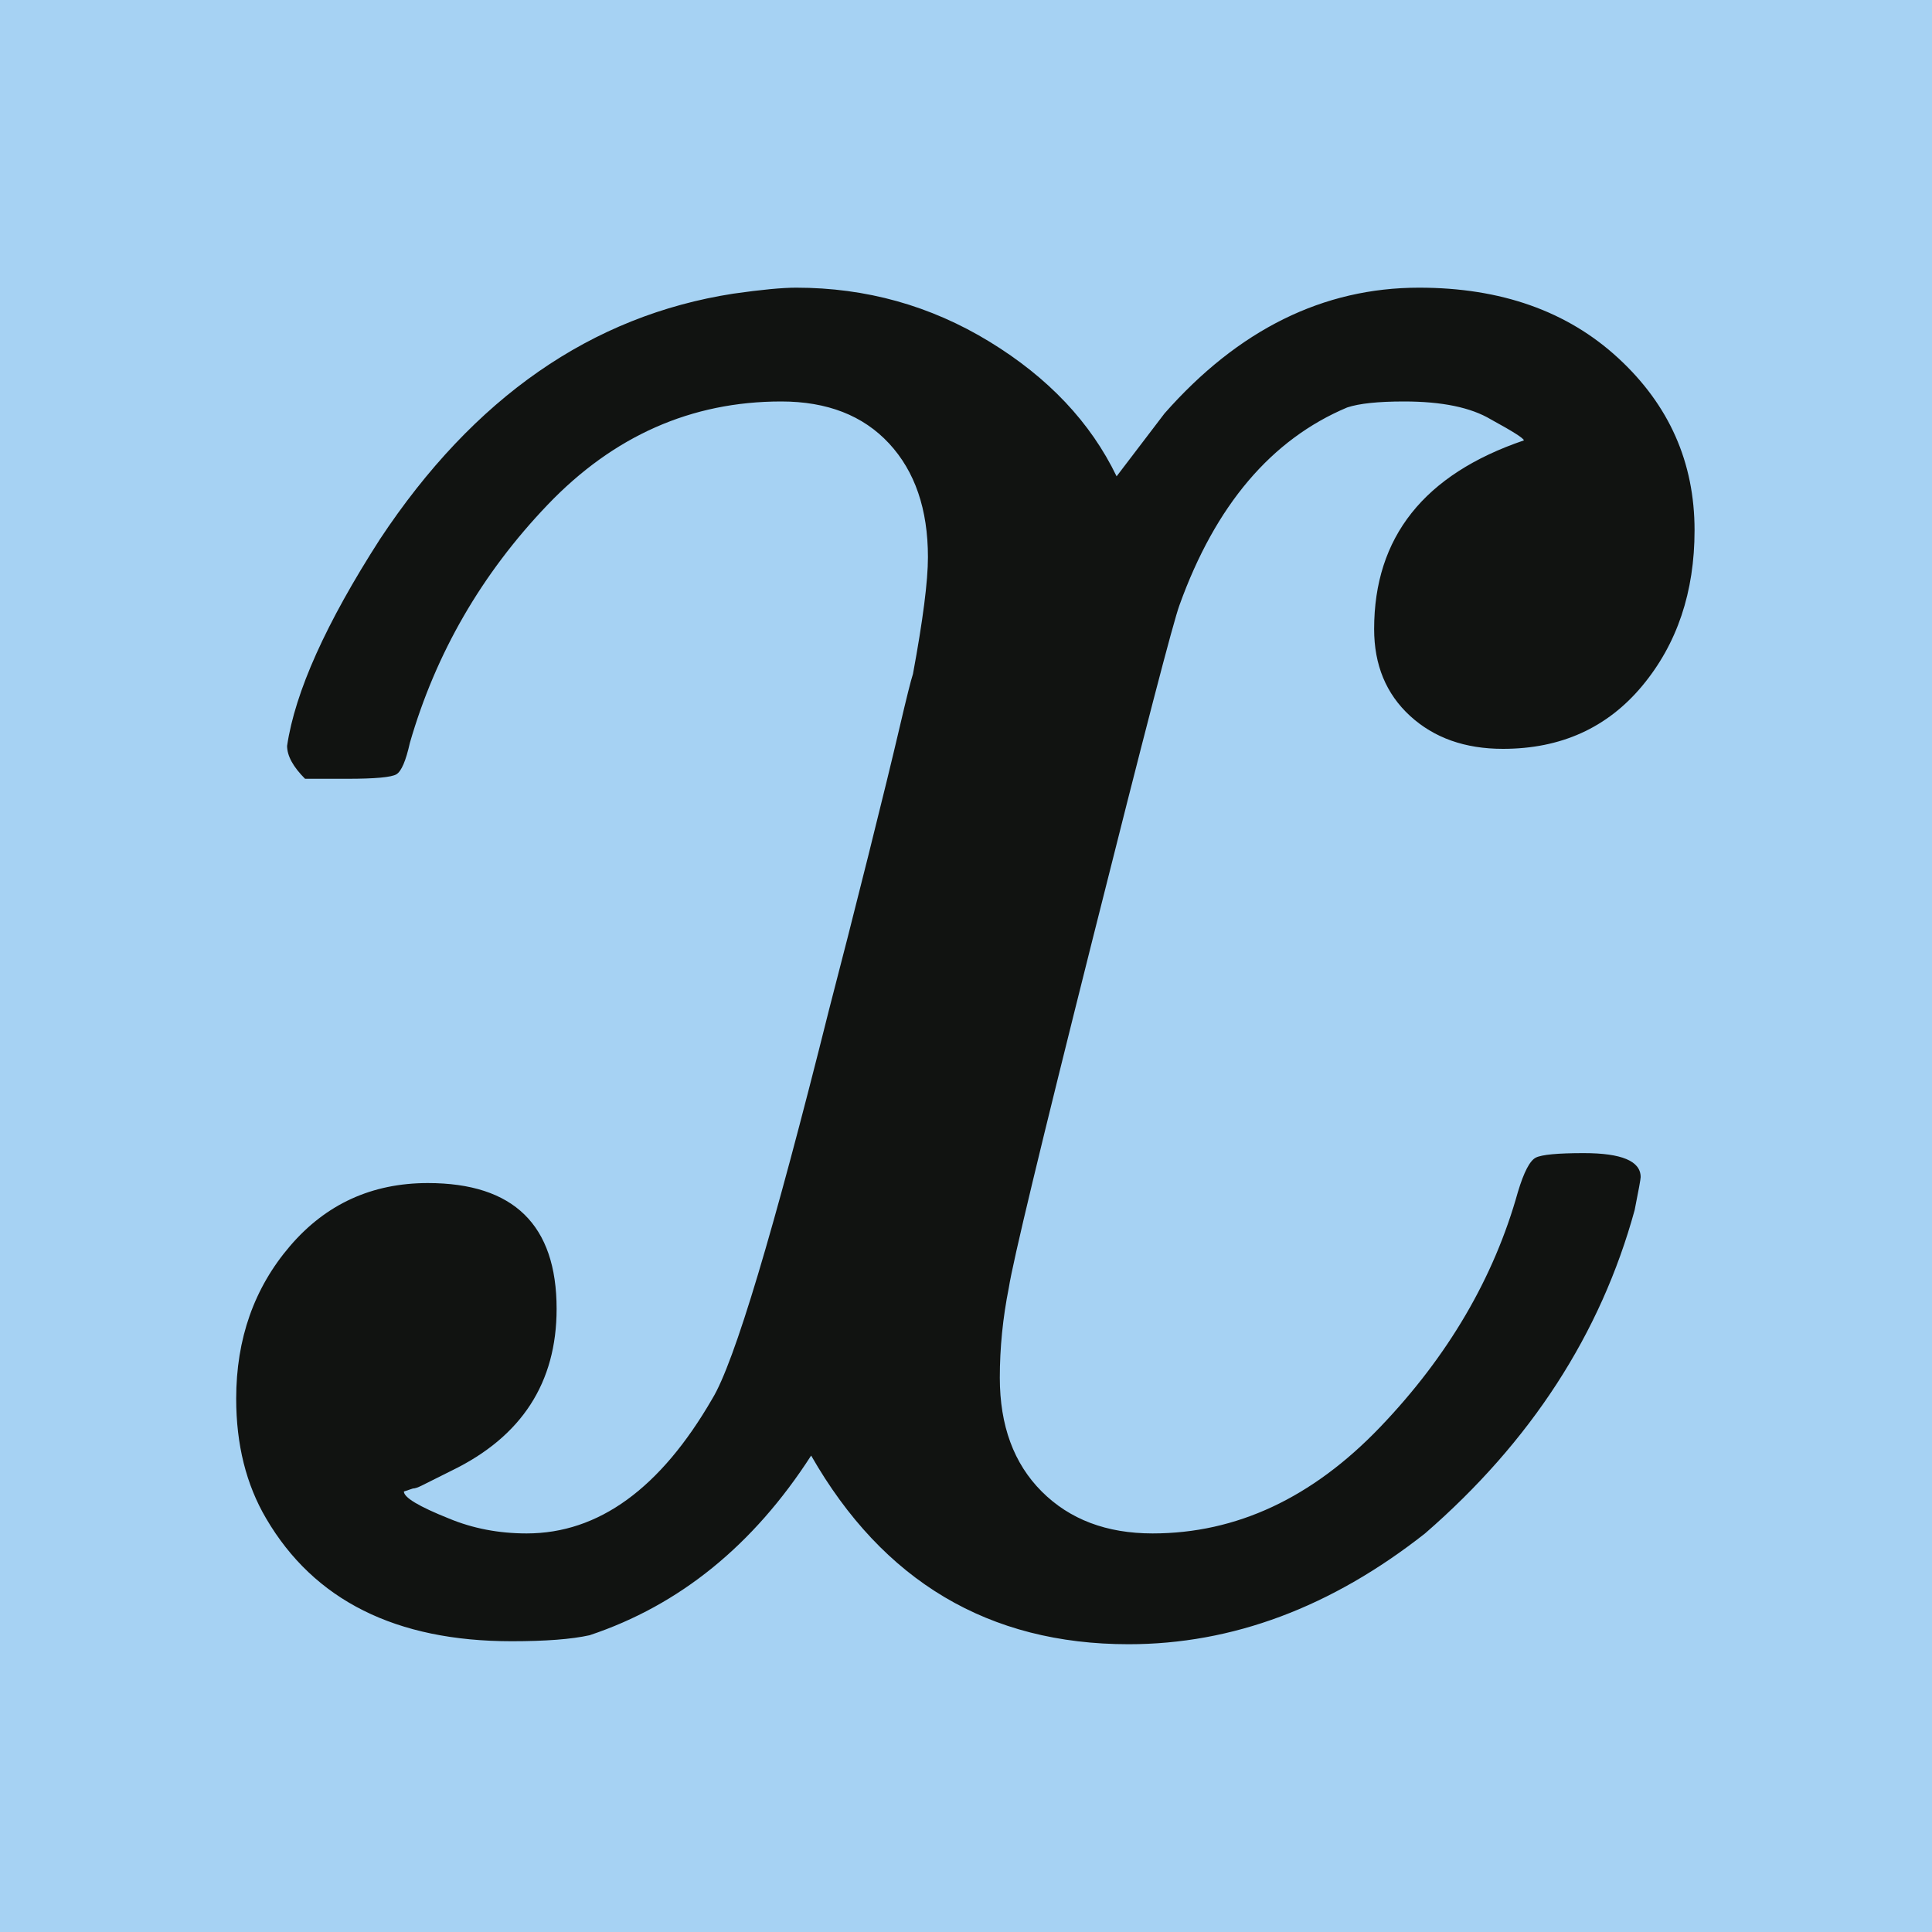
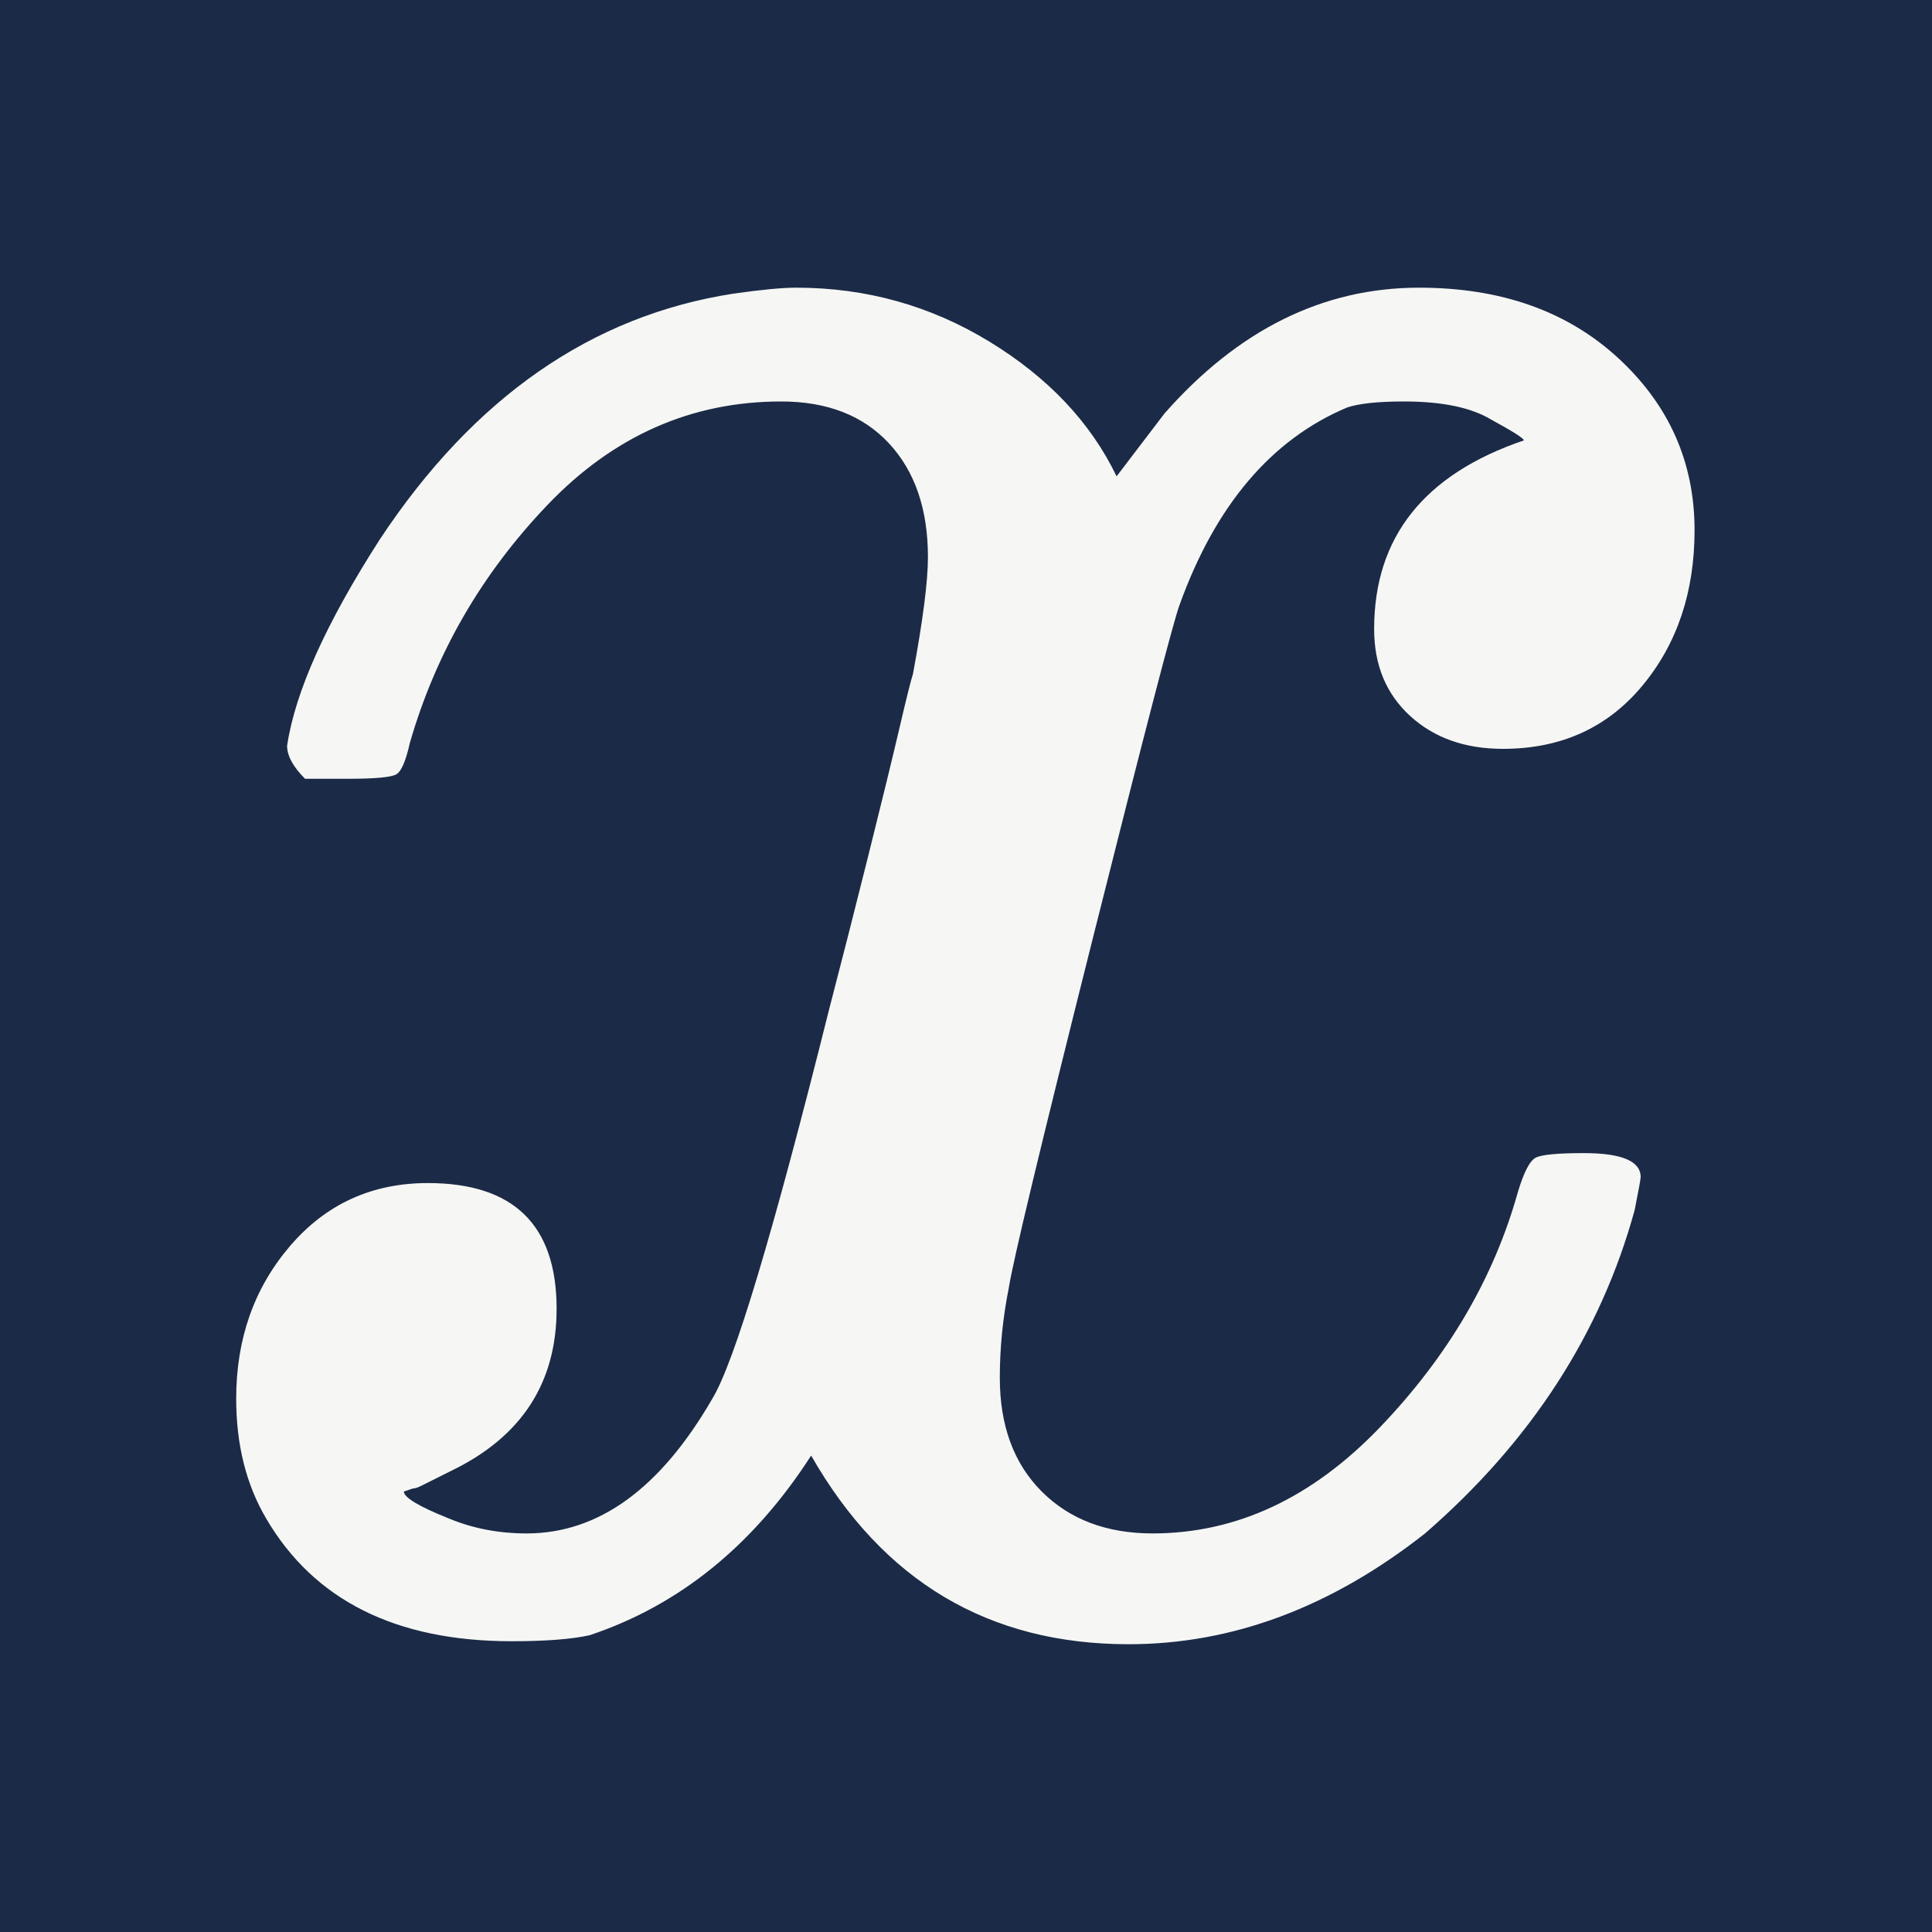
<svg xmlns="http://www.w3.org/2000/svg" viewBox="0 0 1000 1000">
-   <rect width="1000" height="1000" fill="#a6d2f3" />
+   <rect width="1000" height="1000" fill="#1b2a47" />
  <g transform="translate(68 834) scale(1.55)">
-     <path fill="#111311" d="M58 -278Q52 -284 52 -289Q56 -316 83 -358Q130 -429 201 -440Q215 -442 222 -442Q257 -442 286.5 -424Q316 -406 329 -379Q342 -396 345 -400Q382 -442 430 -442Q471 -442 496.5 -418.5Q522 -395 522 -361Q522 -330 504.5 -309Q487 -288 458 -288Q439 -288 427 -299Q415 -310 415 -328Q415 -374 465 -391Q465 -392 454 -398Q444 -404 425 -404Q412 -404 406 -402Q368 -386 350 -336Q347 -328 321 -224.5Q295 -121 293 -108Q290 -93 290 -78Q290 -54 304 -40Q318 -26 341 -26Q383 -26 417 -61.5Q451 -97 463 -140Q466 -150 469 -151.5Q472 -153 485 -153Q504 -153 504 -145Q504 -144 502 -134Q485 -72 432 -26Q385 11 333 11Q263 11 227 -52Q198 -7 153 8Q144 10 127 10Q69 10 45 -31Q35 -48 35 -71Q35 -101 53 -122Q71 -143 99 -143Q142 -143 142 -101Q142 -64 107 -47Q105 -46 102 -44.5Q99 -43 97 -42Q95 -41 94 -41L91 -40Q91 -37 106 -31Q118 -26 132 -26Q168 -26 194 -71Q205 -89 233 -201Q239 -224 246 -252Q253 -280 256.5 -295Q260 -310 261 -313Q266 -340 266 -352Q266 -376 253 -390Q240 -404 217 -404Q172 -404 139 -369.5Q106 -335 93 -290Q91 -281 88.5 -279.5Q86 -278 72 -278Z" />
+     <path fill="#f6f7f4" d="M58 -278Q52 -284 52 -289Q56 -316 83 -358Q130 -429 201 -440Q215 -442 222 -442Q257 -442 286.5 -424Q316 -406 329 -379Q342 -396 345 -400Q382 -442 430 -442Q471 -442 496.5 -418.5Q522 -395 522 -361Q522 -330 504.5 -309Q487 -288 458 -288Q439 -288 427 -299Q415 -310 415 -328Q415 -374 465 -391Q465 -392 454 -398Q444 -404 425 -404Q412 -404 406 -402Q368 -386 350 -336Q347 -328 321 -224.5Q295 -121 293 -108Q290 -93 290 -78Q290 -54 304 -40Q318 -26 341 -26Q383 -26 417 -61.5Q451 -97 463 -140Q466 -150 469 -151.5Q472 -153 485 -153Q504 -153 504 -145Q504 -144 502 -134Q485 -72 432 -26Q385 11 333 11Q263 11 227 -52Q198 -7 153 8Q144 10 127 10Q69 10 45 -31Q35 -48 35 -71Q35 -101 53 -122Q71 -143 99 -143Q142 -143 142 -101Q142 -64 107 -47Q105 -46 102 -44.5Q99 -43 97 -42Q95 -41 94 -41L91 -40Q91 -37 106 -31Q118 -26 132 -26Q168 -26 194 -71Q205 -89 233 -201Q239 -224 246 -252Q253 -280 256.5 -295Q260 -310 261 -313Q266 -340 266 -352Q266 -376 253 -390Q240 -404 217 -404Q172 -404 139 -369.5Q106 -335 93 -290Q91 -281 88.5 -279.5Q86 -278 72 -278Z" />
  </g>
</svg>
